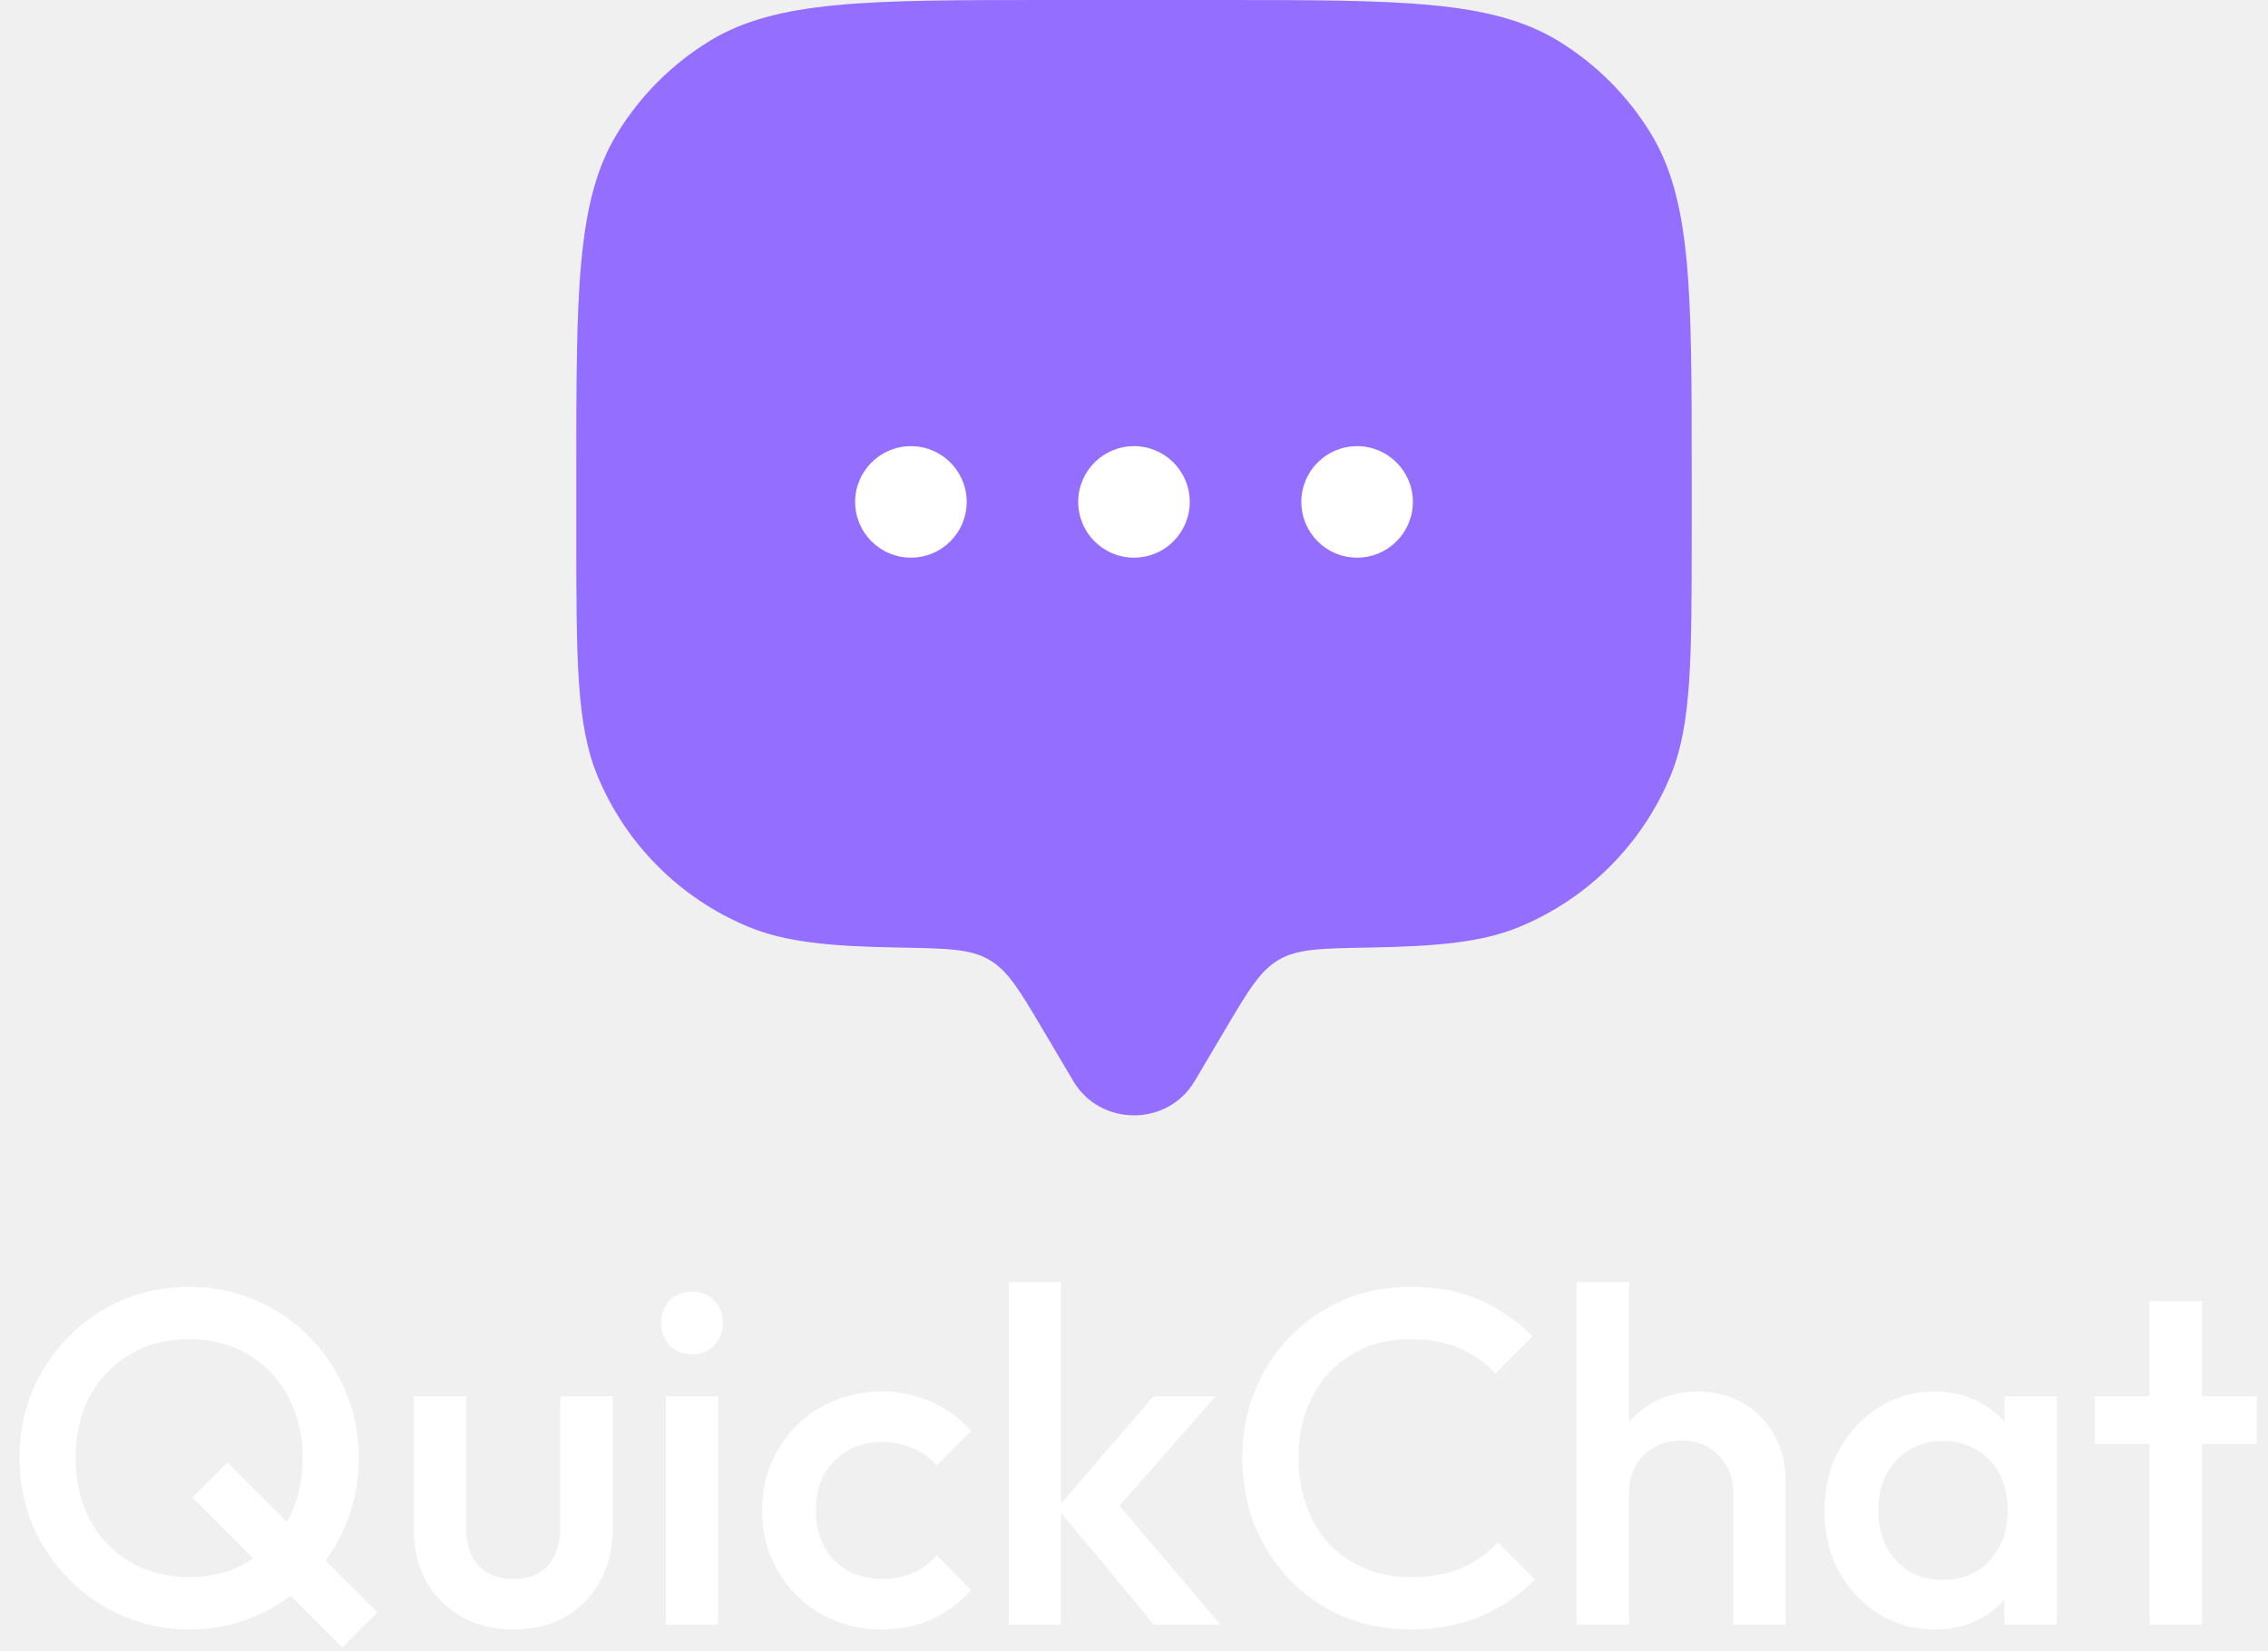
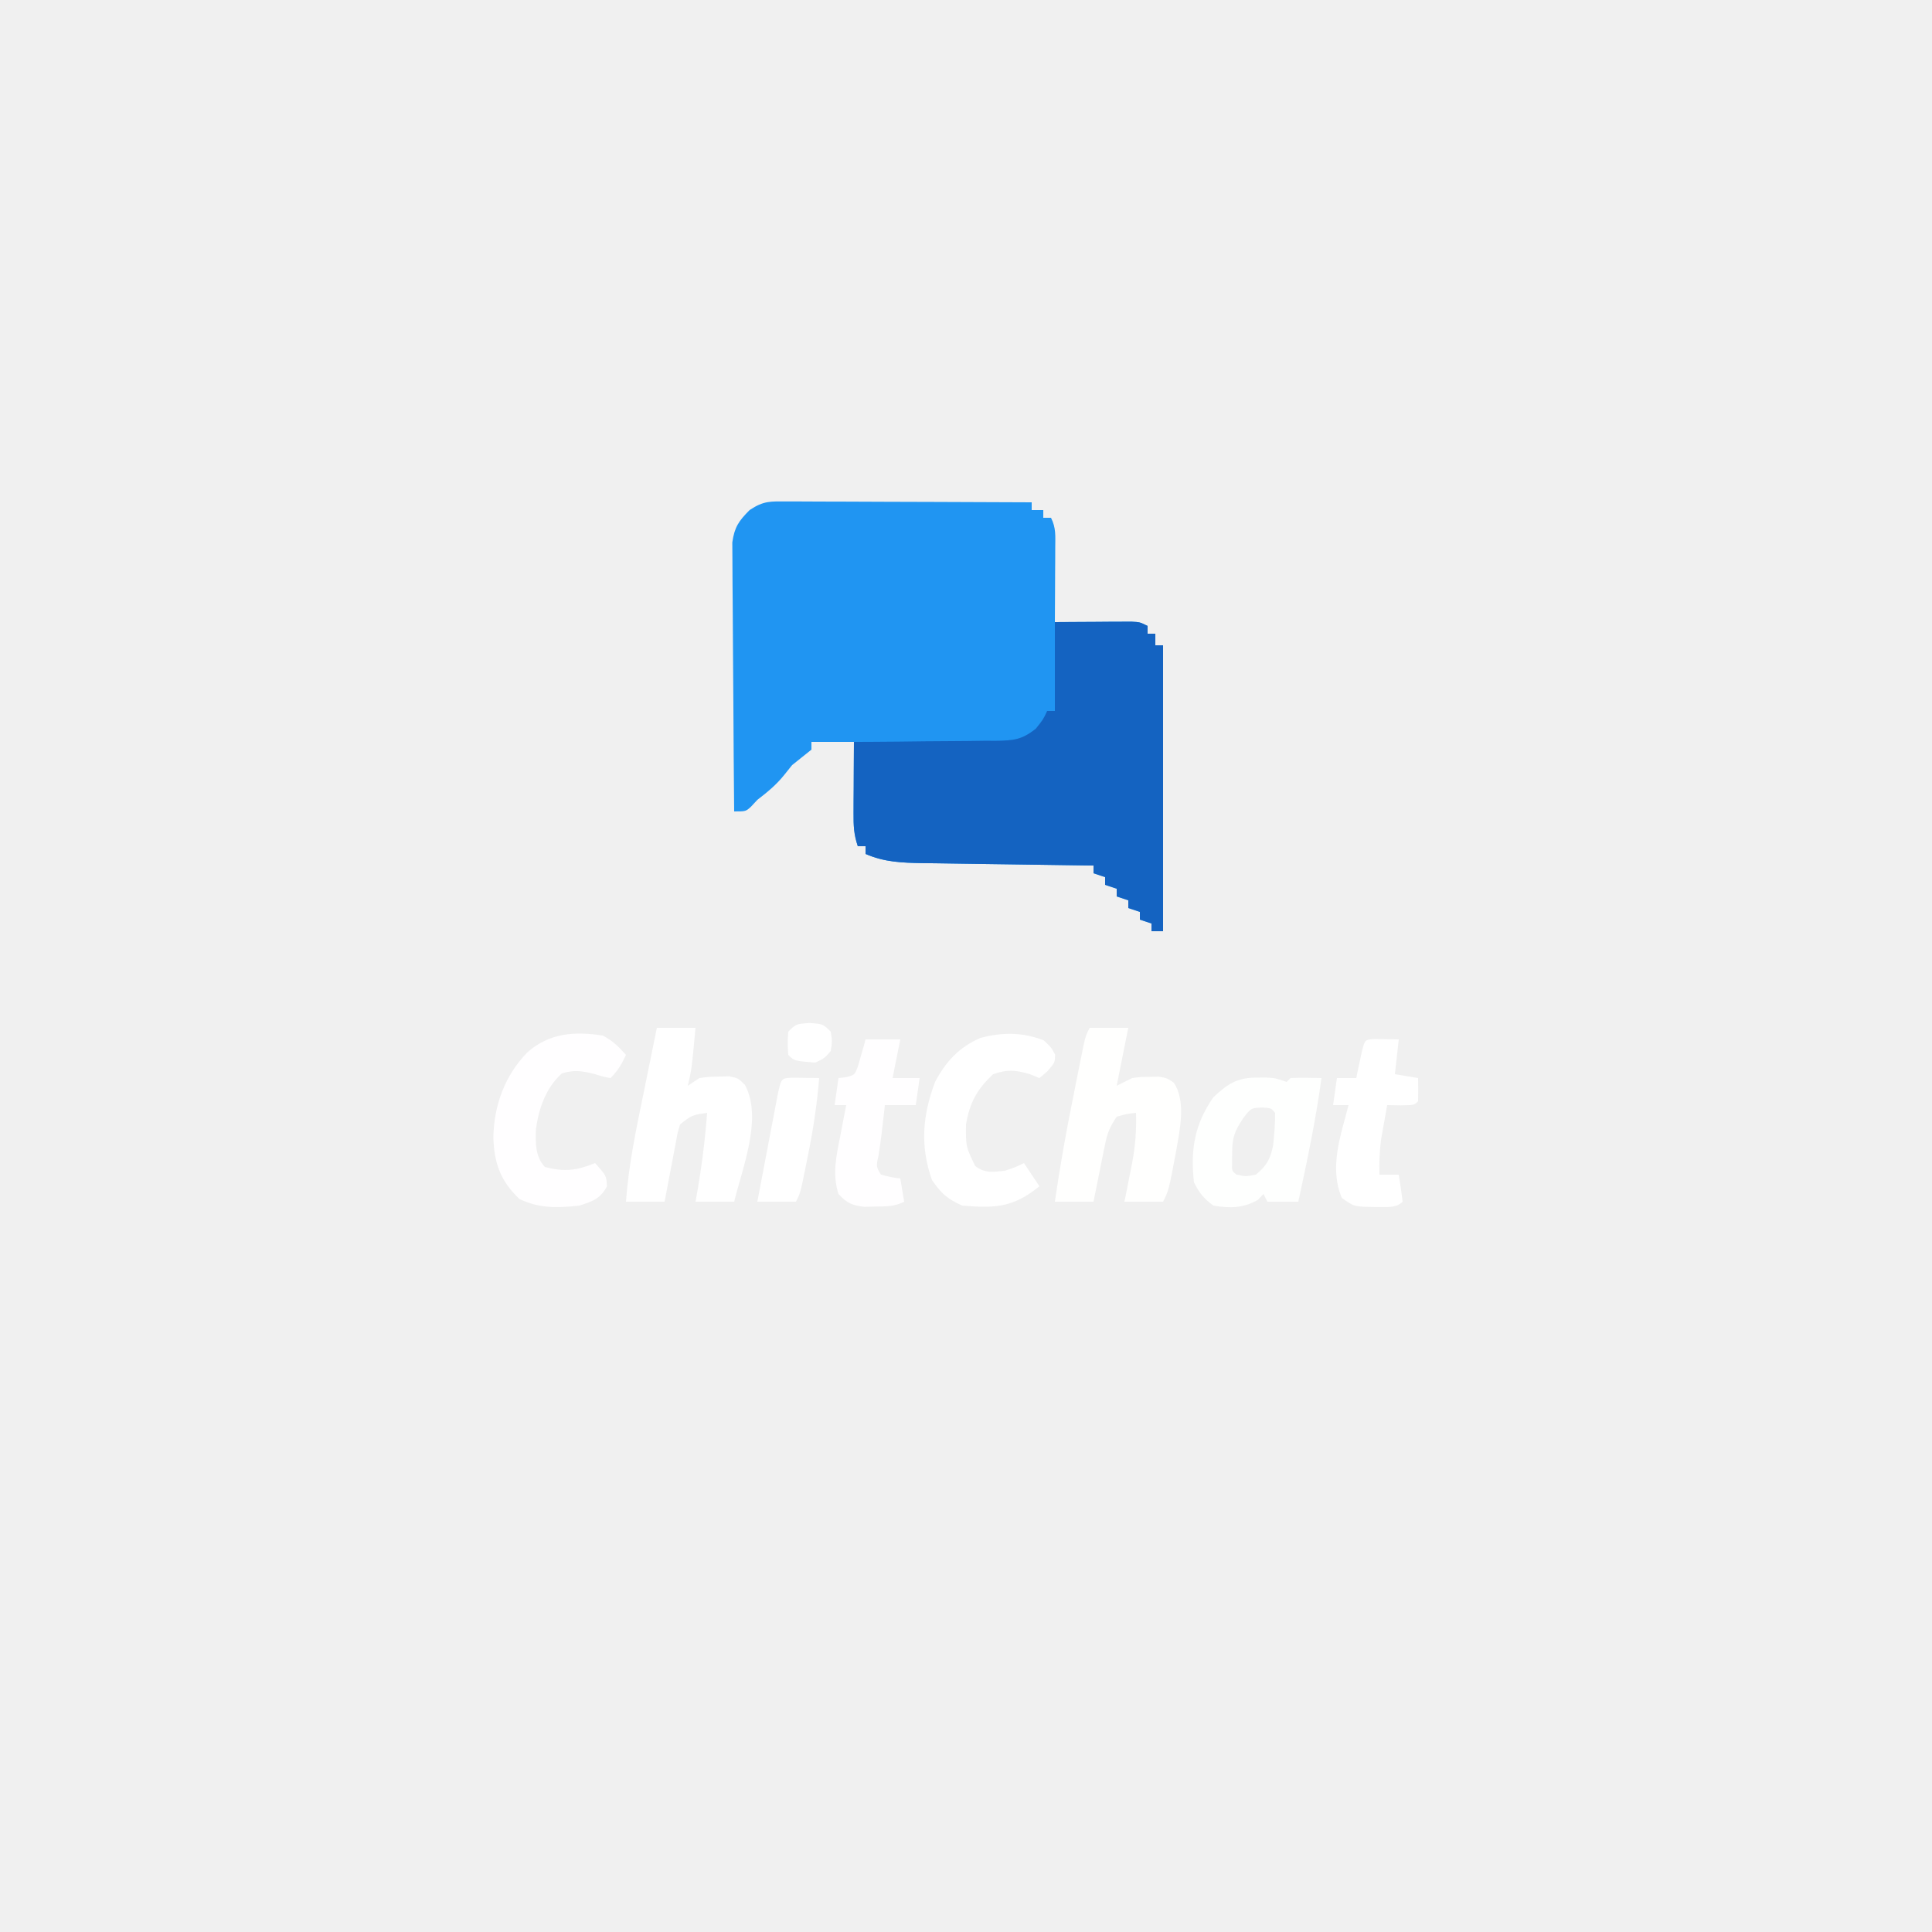
- <svg xmlns="http://www.w3.org/2000/svg" width="610" height="444" viewBox="0 0 610 444" fill="none">
-   <path d="M329.433 277.078L321.301 290.817C314.053 303.061 295.948 303.061 288.7 290.817L280.568 277.078C274.261 266.422 271.108 261.096 266.042 258.148C260.977 255.202 254.599 255.092 241.844 254.873C223.014 254.548 211.204 253.394 201.299 249.292C182.922 241.679 168.321 227.08 160.709 208.702C155 194.92 155 177.446 155 142.501V127.5C155 78.399 155 53.848 166.052 35.813C172.236 25.721 180.721 17.236 190.813 11.052C208.848 -8.94073e-07 233.399 0 282.5 0H327.501C376.602 0 401.152 -8.94073e-07 419.188 11.052C429.281 17.236 437.765 25.721 443.949 35.813C455.001 53.848 455.001 78.399 455.001 127.5V142.501C455.001 177.446 455.001 194.92 449.292 208.702C441.68 227.08 427.08 241.679 408.702 249.292C398.797 253.394 386.988 254.548 368.157 254.873C355.401 255.092 349.024 255.202 343.959 258.148C338.893 261.094 335.739 266.422 329.433 277.078Z" fill="#936EFF" />
-   <path d="M380.004 135.002C380.004 143.287 373.288 150.002 365.004 150.002C356.719 150.002 350.004 143.287 350.004 135.002C350.004 126.717 356.719 120.002 365.004 120.002C373.288 120.002 380.004 126.717 380.004 135.002Z" fill="white" />
-   <path d="M319.996 135.002C319.996 143.287 313.281 150.002 304.996 150.002C296.712 150.002 289.996 143.287 289.996 135.002C289.996 126.717 296.712 120.002 304.996 120.002C313.281 120.002 319.996 126.717 319.996 135.002Z" fill="white" />
-   <path d="M260 135.002C260 143.287 253.284 150.002 245 150.002C236.716 150.002 230 143.287 230 135.002C230 126.717 236.716 120.002 245 120.002C253.284 120.002 260 126.717 260 135.002Z" fill="white" />
-   <path d="M51.072 438.28C44.672 438.28 38.699 437.085 33.152 434.696C27.605 432.307 22.741 429.021 18.56 424.84C14.379 420.573 11.093 415.667 8.704 410.12C6.4 404.488 5.248 398.472 5.248 392.072C5.248 385.672 6.4 379.699 8.704 374.152C11.093 368.605 14.336 363.741 18.432 359.56C22.613 355.293 27.435 352.008 32.896 349.704C38.443 347.315 44.416 346.12 50.816 346.12C57.216 346.12 63.147 347.315 68.608 349.704C74.155 352.008 79.019 355.293 83.2 359.56C87.381 363.741 90.624 368.648 92.928 374.28C95.317 379.827 96.512 385.8 96.512 392.2C96.512 398.6 95.317 404.616 92.928 410.248C90.624 415.795 87.381 420.659 83.2 424.84C79.104 429.021 74.283 432.307 68.736 434.696C63.275 437.085 57.387 438.28 51.072 438.28ZM92.032 443.144L51.712 402.824L61.184 393.352L101.504 433.672L92.032 443.144ZM50.816 424.2C56.875 424.2 62.165 422.835 66.688 420.104C71.296 417.373 74.88 413.619 77.44 408.84C80.085 403.976 81.408 398.387 81.408 392.072C81.408 387.379 80.64 383.112 79.104 379.272C77.653 375.347 75.563 371.976 72.832 369.16C70.101 366.259 66.859 364.04 63.104 362.504C59.435 360.968 55.339 360.2 50.816 360.2C44.843 360.2 39.552 361.565 34.944 364.296C30.421 366.941 26.837 370.653 24.192 375.432C21.632 380.211 20.352 385.757 20.352 392.072C20.352 396.765 21.077 401.117 22.528 405.128C24.064 409.053 26.155 412.424 28.8 415.24C31.531 418.056 34.773 420.275 38.528 421.896C42.283 423.432 46.379 424.2 50.816 424.2ZM138.024 438.28C132.819 438.28 128.168 437.128 124.072 434.824C120.061 432.52 116.904 429.363 114.6 425.352C112.381 421.256 111.272 416.563 111.272 411.272V375.56H125.352V410.632C125.352 413.619 125.821 416.179 126.76 418.312C127.784 420.36 129.235 421.939 131.112 423.048C133.075 424.157 135.379 424.712 138.024 424.712C142.12 424.712 145.235 423.517 147.368 421.128C149.587 418.653 150.696 415.155 150.696 410.632V375.56H164.776V411.272C164.776 416.648 163.624 421.384 161.32 425.48C159.101 429.491 155.987 432.648 151.976 434.952C147.965 437.171 143.315 438.28 138.024 438.28ZM179.061 437V375.56H193.141V437H179.061ZM186.101 364.296C183.712 364.296 181.706 363.485 180.085 361.864C178.549 360.243 177.781 358.237 177.781 355.848C177.781 353.459 178.549 351.453 180.085 349.832C181.706 348.211 183.712 347.4 186.101 347.4C188.576 347.4 190.581 348.211 192.117 349.832C193.653 351.453 194.421 353.459 194.421 355.848C194.421 358.237 193.653 360.243 192.117 361.864C190.581 363.485 188.576 364.296 186.101 364.296ZM237.221 438.28C231.162 438.28 225.658 436.872 220.709 434.056C215.845 431.24 212.005 427.4 209.189 422.536C206.373 417.672 204.965 412.253 204.965 406.28C204.965 400.221 206.373 394.803 209.189 390.024C212.005 385.16 215.845 381.32 220.709 378.504C225.658 375.688 231.162 374.28 237.221 374.28C242 374.28 246.437 375.219 250.533 377.096C254.714 378.888 258.256 381.491 261.157 384.904L251.941 394.248C250.149 392.115 247.973 390.536 245.413 389.512C242.938 388.403 240.208 387.848 237.221 387.848C233.722 387.848 230.608 388.659 227.877 390.28C225.232 391.816 223.141 393.949 221.605 396.68C220.154 399.411 219.429 402.611 219.429 406.28C219.429 409.864 220.154 413.064 221.605 415.88C223.141 418.611 225.232 420.787 227.877 422.408C230.608 423.944 233.722 424.712 237.221 424.712C240.208 424.712 242.938 424.2 245.413 423.176C247.973 422.067 250.149 420.445 251.941 418.312L261.157 427.656C258.256 431.069 254.714 433.715 250.533 435.592C246.437 437.384 242 438.28 237.221 438.28ZM310.348 437L284.364 405.64L310.22 375.56H326.988L297.292 409.352L297.932 401.288L328.268 437H310.348ZM271.308 437V344.84H285.388V437H271.308ZM379.307 438.28C372.822 438.28 366.806 437.128 361.259 434.824C355.798 432.435 351.019 429.149 346.923 424.968C342.827 420.701 339.67 415.795 337.451 410.248C335.232 404.616 334.123 398.6 334.123 392.2C334.123 385.8 335.232 379.827 337.451 374.28C339.67 368.648 342.827 363.741 346.923 359.56C351.019 355.379 355.798 352.093 361.259 349.704C366.806 347.315 372.822 346.12 379.307 346.12C386.56 346.12 392.832 347.315 398.123 349.704C403.414 352.093 408.107 355.336 412.203 359.432L402.219 369.416C399.574 366.515 396.331 364.253 392.491 362.632C388.736 361.011 384.342 360.2 379.307 360.2C374.87 360.2 370.816 360.968 367.147 362.504C363.478 364.04 360.278 366.259 357.547 369.16C354.902 371.976 352.854 375.347 351.403 379.272C349.952 383.197 349.227 387.507 349.227 392.2C349.227 396.893 349.952 401.203 351.403 405.128C352.854 409.053 354.902 412.467 357.547 415.368C360.278 418.184 363.478 420.36 367.147 421.896C370.816 423.432 374.87 424.2 379.307 424.2C384.768 424.2 389.376 423.389 393.131 421.768C396.971 420.061 400.214 417.757 402.859 414.856L412.843 424.84C408.747 429.021 403.926 432.307 398.379 434.696C392.832 437.085 386.475 438.28 379.307 438.28ZM466.17 437V401.544C466.17 397.448 464.847 394.077 462.202 391.432C459.642 388.787 456.314 387.464 452.218 387.464C449.487 387.464 447.055 388.061 444.922 389.256C442.789 390.451 441.125 392.115 439.93 394.248C438.735 396.381 438.138 398.813 438.138 401.544L432.634 398.472C432.634 393.779 433.658 389.64 435.706 386.056C437.754 382.387 440.57 379.528 444.154 377.48C447.823 375.347 451.919 374.28 456.442 374.28C461.05 374.28 465.146 375.304 468.73 377.352C472.314 379.4 475.13 382.259 477.178 385.928C479.226 389.512 480.25 393.693 480.25 398.472V437H466.17ZM424.058 437V344.84H438.138V437H424.058ZM520.286 438.28C514.739 438.28 509.705 436.872 505.182 434.056C500.745 431.24 497.203 427.443 494.558 422.664C491.998 417.8 490.718 412.381 490.718 406.408C490.718 400.349 491.998 394.931 494.558 390.152C497.203 385.288 500.745 381.448 505.182 378.632C509.705 375.731 514.739 374.28 520.286 374.28C524.979 374.28 529.118 375.304 532.702 377.352C536.371 379.315 539.273 382.045 541.406 385.544C543.539 389.043 544.606 393.011 544.606 397.448V415.112C544.606 419.549 543.539 423.517 541.406 427.016C539.358 430.515 536.499 433.288 532.83 435.336C529.161 437.299 524.979 438.28 520.286 438.28ZM522.59 424.968C527.795 424.968 531.977 423.219 535.134 419.72C538.377 416.221 539.998 411.741 539.998 406.28C539.998 402.611 539.273 399.368 537.822 396.552C536.371 393.736 534.323 391.56 531.678 390.024C529.118 388.403 526.089 387.592 522.59 387.592C519.177 387.592 516.147 388.403 513.502 390.024C510.942 391.56 508.894 393.736 507.358 396.552C505.907 399.368 505.182 402.611 505.182 406.28C505.182 409.949 505.907 413.192 507.358 416.008C508.894 418.824 510.942 421.043 513.502 422.664C516.147 424.2 519.177 424.968 522.59 424.968ZM539.102 437V420.488L541.534 405.512L539.102 390.664V375.56H553.182V437H539.102ZM578.152 437V349.96H592.232V437H578.152ZM563.432 388.36V375.56H606.952V388.36H563.432Z" fill="white" />
+ <svg xmlns="http://www.w3.org/2000/svg" version="1.1" width="500" height="500">
+   <path d="M0 0 C1.025 -0 1.025 -0 2.07 -0.001 C4.327 0.001 6.583 0.016 8.839 0.032 C10.404 0.035 11.969 0.038 13.535 0.04 C17.653 0.048 21.771 0.068 25.889 0.09 C30.092 0.11 34.295 0.119 38.497 0.129 C46.743 0.151 54.988 0.185 63.234 0.227 C63.234 0.887 63.234 1.547 63.234 2.227 C64.224 2.227 65.214 2.227 66.234 2.227 C66.234 2.887 66.234 3.547 66.234 4.227 C66.894 4.227 67.554 4.227 68.234 4.227 C69.565 6.889 69.346 8.914 69.331 11.891 C69.326 13.573 69.326 13.573 69.322 15.29 C69.309 17.053 69.309 17.053 69.296 18.852 C69.292 20.035 69.287 21.219 69.282 22.438 C69.271 25.368 69.254 28.297 69.234 31.227 C69.89 31.222 70.546 31.217 71.221 31.211 C74.184 31.19 77.146 31.177 80.109 31.165 C81.657 31.152 81.657 31.152 83.238 31.139 C84.224 31.136 85.21 31.133 86.226 31.129 C87.593 31.122 87.593 31.122 88.987 31.114 C91.234 31.227 91.234 31.227 93.234 32.227 C93.234 32.887 93.234 33.547 93.234 34.227 C93.894 34.227 94.554 34.227 95.234 34.227 C95.234 35.217 95.234 36.207 95.234 37.227 C95.894 37.227 96.554 37.227 97.234 37.227 C97.234 61.647 97.234 86.067 97.234 111.227 C96.244 111.227 95.254 111.227 94.234 111.227 C94.234 110.567 94.234 109.907 94.234 109.227 C92.749 108.732 92.749 108.732 91.234 108.227 C91.234 107.567 91.234 106.907 91.234 106.227 C89.749 105.732 89.749 105.732 88.234 105.227 C88.234 104.567 88.234 103.907 88.234 103.227 C86.749 102.732 86.749 102.732 85.234 102.227 C85.234 101.567 85.234 100.907 85.234 100.227 C83.749 99.732 83.749 99.732 82.234 99.227 C82.234 98.567 82.234 97.907 82.234 97.227 C80.749 96.732 80.749 96.732 79.234 96.227 C79.234 95.567 79.234 94.907 79.234 94.227 C78.583 94.219 77.932 94.211 77.262 94.203 C70.481 94.116 63.7 94.017 56.919 93.91 C54.39 93.871 51.86 93.837 49.33 93.805 C45.691 93.759 42.052 93.701 38.413 93.641 C37.285 93.63 36.157 93.618 34.994 93.606 C29.712 93.507 25.162 93.371 20.234 91.227 C20.234 90.567 20.234 89.907 20.234 89.227 C19.574 89.227 18.914 89.227 18.234 89.227 C17.194 86.109 17.119 83.952 17.136 80.684 C17.139 79.611 17.142 78.538 17.146 77.432 C17.154 76.313 17.163 75.193 17.171 74.04 C17.176 72.908 17.18 71.777 17.185 70.612 C17.197 67.817 17.215 65.022 17.234 62.227 C13.604 62.227 9.974 62.227 6.234 62.227 C6.234 62.887 6.234 63.547 6.234 64.227 C4.571 65.566 2.904 66.898 1.234 68.227 C0.574 69.052 -0.086 69.877 -0.766 70.727 C-2.87 73.357 -5.105 75.18 -7.766 77.227 C-8.303 77.805 -8.839 78.382 -9.391 78.977 C-10.766 80.227 -10.766 80.227 -13.766 80.227 C-13.859 70.795 -13.93 61.364 -13.974 51.932 C-13.994 47.552 -14.023 43.173 -14.068 38.793 C-14.112 34.566 -14.136 30.338 -14.146 26.111 C-14.153 24.499 -14.168 22.887 -14.189 21.275 C-14.218 19.015 -14.222 16.756 -14.22 14.496 C-14.229 13.21 -14.238 11.924 -14.247 10.6 C-13.681 6.626 -12.569 5.045 -9.766 2.227 C-6.103 -0.215 -4.365 -0.016 0 0 Z " fill="#2095F2" transform="translate(203.7664,129.7729)" />
+   <path d="M0 0 C3.589 -0.021 7.178 -0.041 10.875 -0.062 C12.005 -0.072 13.136 -0.081 14.3 -0.09 C15.189 -0.093 16.077 -0.095 16.992 -0.098 C18.359 -0.106 18.359 -0.106 19.753 -0.114 C22 0 22 0 24 1 C24 1.66 24 2.32 24 3 C24.66 3 25.32 3 26 3 C26 3.99 26 4.98 26 6 C26.66 6 27.32 6 28 6 C28 30.42 28 54.84 28 80 C27.01 80 26.02 80 25 80 C25 79.34 25 78.68 25 78 C23.515 77.505 23.515 77.505 22 77 C22 76.34 22 75.68 22 75 C20.515 74.505 20.515 74.505 19 74 C19 73.34 19 72.68 19 72 C17.515 71.505 17.515 71.505 16 71 C16 70.34 16 69.68 16 69 C14.515 68.505 14.515 68.505 13 68 C13 67.34 13 66.68 13 66 C11.515 65.505 11.515 65.505 10 65 C10 64.34 10 63.68 10 63 C9.349 62.992 8.699 62.984 8.028 62.975 C1.247 62.889 -5.534 62.79 -12.314 62.683 C-14.844 62.644 -17.374 62.61 -19.903 62.578 C-23.543 62.532 -27.181 62.474 -30.82 62.414 C-31.949 62.403 -33.077 62.391 -34.24 62.379 C-39.521 62.28 -44.072 62.144 -49 60 C-49 59.34 -49 58.68 -49 58 C-49.66 58 -50.32 58 -51 58 C-52.039 54.882 -52.115 52.725 -52.098 49.457 C-52.094 48.384 -52.091 47.311 -52.088 46.205 C-52.08 45.086 -52.071 43.966 -52.062 42.812 C-52.058 41.681 -52.053 40.55 -52.049 39.385 C-52.037 36.59 -52.021 33.795 -52 31 C-50.04 30.994 -50.04 30.994 -48.04 30.988 C-43.185 30.966 -38.331 30.911 -33.476 30.847 C-31.376 30.824 -29.276 30.81 -27.176 30.804 C-24.154 30.795 -21.135 30.754 -18.113 30.707 C-17.177 30.711 -16.24 30.715 -15.275 30.719 C-10.672 30.616 -8.648 30.511 -4.93 27.581 C-3.017 25.182 -3.017 25.182 -2 23 C-1.34 23 -0.68 23 0 23 C0 15.41 0 7.82 0 0 Z " fill="#1463C1" transform="translate(273,161)" />
+   <path d="M0 0 C3.3 0 6.6 0 10 0 C9 10.714 9 10.714 8 15 C8.99 14.34 9.98 13.68 11 13 C13.375 12.664 13.375 12.664 16 12.625 C16.866 12.597 17.733 12.568 18.625 12.539 C21 13 21 13 22.785 14.766 C27.412 23.276 22.145 36.21 20 45 C16.7 45 13.4 45 10 45 C10.133 44.261 10.266 43.523 10.402 42.762 C11.605 35.852 12.477 28.994 13 22 C9.069 22.575 9.069 22.575 6 25 C5.355 27.12 5.355 27.12 4.93 29.57 C4.756 30.466 4.582 31.362 4.402 32.285 C4.228 33.222 4.054 34.159 3.875 35.125 C3.693 36.07 3.511 37.015 3.324 37.988 C2.876 40.324 2.437 42.662 2 45 C-1.3 45 -4.6 45 -8 45 C-7.315 35.455 -5.359 26.231 -3.438 16.875 C-3.104 15.234 -2.772 13.594 -2.439 11.953 C-1.631 7.968 -0.817 3.984 0 0 Z " fill="#FFFFFF" transform="translate(170,266)" />
+   <path d="M0 0 C3.3 0 6.6 0 10 0 C9.01 4.95 8.02 9.9 7 15 C8.32 14.34 9.64 13.68 11 13 C13.254 12.699 13.254 12.699 15.562 12.688 C16.327 12.671 17.091 12.654 17.879 12.637 C20 13 20 13 21.754 14.191 C25.054 18.981 23.288 26.612 22.355 32.055 C20.47 42.059 20.47 42.059 19 45 C15.7 45 12.4 45 9 45 C9.217 43.926 9.433 42.852 9.656 41.746 C9.938 40.31 10.219 38.874 10.5 37.438 C10.643 36.733 10.786 36.029 10.934 35.303 C11.809 30.781 12.145 26.605 12 22 C9.563 22.27 9.563 22.27 7 23 C5.117 25.824 4.577 27.234 3.93 30.449 C3.756 31.297 3.582 32.144 3.402 33.018 C3.228 33.899 3.054 34.78 2.875 35.688 C2.693 36.58 2.511 37.473 2.324 38.393 C1.877 40.594 1.438 42.797 1 45 C-2.3 45 -5.6 45 -9 45 C-7.712 36.048 -6.13 27.175 -4.341 18.312 C-3.93 16.277 -3.526 14.241 -3.123 12.205 C-2.865 10.917 -2.606 9.628 -2.34 8.301 C-2.106 7.137 -1.873 5.974 -1.633 4.775 C-1 2 -1 2 0 0 Z " fill="#FFFFFE" transform="translate(282,266)" />
+   <path d="M0 0 C1.174 -0.004 1.174 -0.004 2.371 -0.008 C4.562 0.125 4.562 0.125 7.562 1.125 C7.893 0.795 8.223 0.465 8.562 0.125 C11.233 -0.016 13.887 0.083 16.562 0.125 C15.091 10.912 12.875 21.493 10.562 32.125 C7.923 32.125 5.282 32.125 2.562 32.125 C2.232 31.465 1.903 30.805 1.562 30.125 C1.088 30.62 0.614 31.115 0.125 31.625 C-3.643 33.831 -7.17 33.855 -11.438 33.125 C-13.939 31.249 -15.057 29.886 -16.438 27.125 C-17.371 18.699 -16.317 12.139 -11.438 5.125 C-7.665 1.528 -5.163 -0.017 0 0 Z M-3.688 10.5 C-5.975 13.931 -6.576 15.614 -6.562 19.688 C-6.565 20.493 -6.568 21.299 -6.57 22.129 C-6.658 24.124 -6.658 24.124 -5.438 25.125 C-3.065 25.626 -3.065 25.626 -0.438 25.125 C2.403 22.837 3.41 20.957 4.066 17.379 C4.351 14.61 4.586 11.908 4.562 9.125 C3.519 7.887 3.519 7.887 1.25 7.75 C-1.666 7.872 -1.666 7.872 -3.688 10.5 Z " fill="#FEFFFE" transform="translate(325.4375,278.875)" />
+   <path d="M0 0 C1.875 1.75 1.875 1.75 2.938 3.688 C2.875 5.75 2.875 5.75 0.938 8 C0.257 8.578 -0.424 9.155 -1.125 9.75 C-1.991 9.399 -2.857 9.049 -3.75 8.688 C-7.545 7.633 -9.402 7.483 -13.125 8.75 C-17.258 12.695 -19.153 16.015 -20.125 21.75 C-20.179 27.495 -20.179 27.495 -17.754 32.496 C-15.221 34.446 -13.232 34.061 -10.125 33.75 C-7.339 32.837 -7.339 32.837 -5.125 31.75 C-3.805 33.73 -2.485 35.71 -1.125 37.75 C-7.821 43.213 -12.505 43.495 -21.125 42.75 C-25.032 40.999 -26.535 39.605 -28.938 36.125 C-32.025 27.351 -31.401 19.43 -28.125 10.75 C-25.379 5.514 -21.874 1.737 -16.406 -0.629 C-10.861 -2.139 -5.337 -2.135 0 0 Z " fill="#FFFFFF" transform="translate(270.125,269.25)" />
+   <path d="M0 0 C2.636 1.406 3.971 2.746 6 5 C4.848 7.468 3.952 9.048 2 11 C0.25 10.688 0.25 10.688 -2 10 C-5.314 9.154 -7.337 8.795 -10.625 9.812 C-14.747 13.609 -16.557 18.788 -17.316 24.293 C-17.417 27.865 -17.48 31.304 -15 34 C-10.036 35.337 -6.715 34.955 -2 33 C0.98 36.338 0.98 36.338 1.062 39.062 C-0.711 42.296 -2.511 42.817 -6 44 C-11.65 44.641 -16.371 44.772 -21.562 42.312 C-26.453 37.673 -28.106 33.05 -28.312 26.438 C-28.202 18.12 -25.369 10.381 -19.547 4.371 C-13.848 -0.68 -7.334 -1.122 0 0 Z " fill="#FFFEFF" transform="translate(156,268)" />
+   <path d="M0 0 C2.97 0 5.94 0 9 0 C8.34 3.3 7.68 6.6 7 10 C9.31 10 11.62 10 14 10 C13.67 12.31 13.34 14.62 13 17 C10.36 17 7.72 17 5 17 C4.939 17.568 4.879 18.137 4.816 18.723 C4.409 22.48 3.968 26.203 3.375 29.938 C2.725 32.91 2.725 32.91 4 35 C6.527 35.656 6.527 35.656 9 36 C9.33 37.98 9.66 39.96 10 42 C7.434 43.283 5.49 43.204 2.625 43.25 C1.669 43.276 0.712 43.302 -0.273 43.328 C-3.512 42.938 -4.792 42.399 -7 40 C-8.632 34.885 -7.584 30.252 -6.562 25.125 C-6.415 24.341 -6.267 23.558 -6.115 22.75 C-5.753 20.832 -5.378 18.916 -5 17 C-5.99 17 -6.98 17 -8 17 C-7.67 14.69 -7.34 12.38 -7 10 C-6.064 9.894 -6.064 9.894 -5.109 9.785 C-2.808 9.2 -2.808 9.2 -1.953 6.934 C-1.721 6.11 -1.489 5.286 -1.25 4.438 C-1.008 3.611 -0.765 2.785 -0.516 1.934 C-0.345 1.296 -0.175 0.657 0 0 Z " fill="#FFFEFF" transform="translate(224,269)" />
+   <path d="M0 0 C2.051 0.033 4.102 0.065 6.152 0.098 C5.822 3.068 5.492 6.038 5.152 9.098 C8.122 9.593 8.122 9.593 11.152 10.098 C11.195 12.097 11.193 14.098 11.152 16.098 C10.152 17.098 10.152 17.098 6.59 17.16 C5.455 17.14 4.321 17.119 3.152 17.098 C2.813 18.972 2.481 20.847 2.152 22.723 C1.967 23.767 1.781 24.811 1.59 25.887 C1.165 29.003 1.077 31.957 1.152 35.098 C2.802 35.098 4.452 35.098 6.152 35.098 C6.533 37.424 6.865 39.758 7.152 42.098 C5.351 43.899 2.775 43.396 0.34 43.473 C-5.426 43.404 -5.426 43.404 -8.598 41.098 C-11.901 33.169 -8.886 25.056 -6.848 17.098 C-8.168 17.098 -9.488 17.098 -10.848 17.098 C-10.518 14.788 -10.188 12.478 -9.848 10.098 C-8.198 10.098 -6.548 10.098 -4.848 10.098 C-4.715 9.46 -4.582 8.821 -4.445 8.164 C-4.269 7.338 -4.092 6.511 -3.91 5.66 C-3.736 4.836 -3.562 4.013 -3.383 3.164 C-2.599 0.137 -2.599 0.137 0 0 Z " fill="#FFFFFF" transform="translate(355.8477,268.9023)" />
+   <path d="M0 0 C3.467 0.049 3.467 0.049 6.934 0.098 C6.367 7.041 5.343 13.777 3.934 20.598 C3.667 21.936 3.667 21.936 3.395 23.301 C2.07 29.825 2.07 29.825 0.934 32.098 C-2.366 32.098 -5.666 32.098 -9.066 32.098 C-8.235 27.7 -7.399 23.304 -6.558 18.908 C-6.272 17.411 -5.988 15.915 -5.705 14.418 C-5.299 12.27 -4.888 10.123 -4.477 7.977 C-4.23 6.683 -3.984 5.39 -3.731 4.057 C-2.85 0.135 -2.85 0.135 0 0 Z " fill="#FFFFFF" transform="translate(205.0664,278.9023)" />
+   <path d="M0 0 C3.5 0.25 3.5 0.25 5.5 2.25 C5.875 4.688 5.875 4.688 5.5 7.25 C3.875 9.125 3.875 9.125 1.5 10.25 C-3.926 9.824 -3.926 9.824 -5.5 8.25 C-5.688 5.312 -5.688 5.312 -5.5 2.25 C-3.5 0.25 -3.5 0.25 0 0 Z " fill="#FFFFFF" transform="translate(209.5,264.75)" />
</svg>
